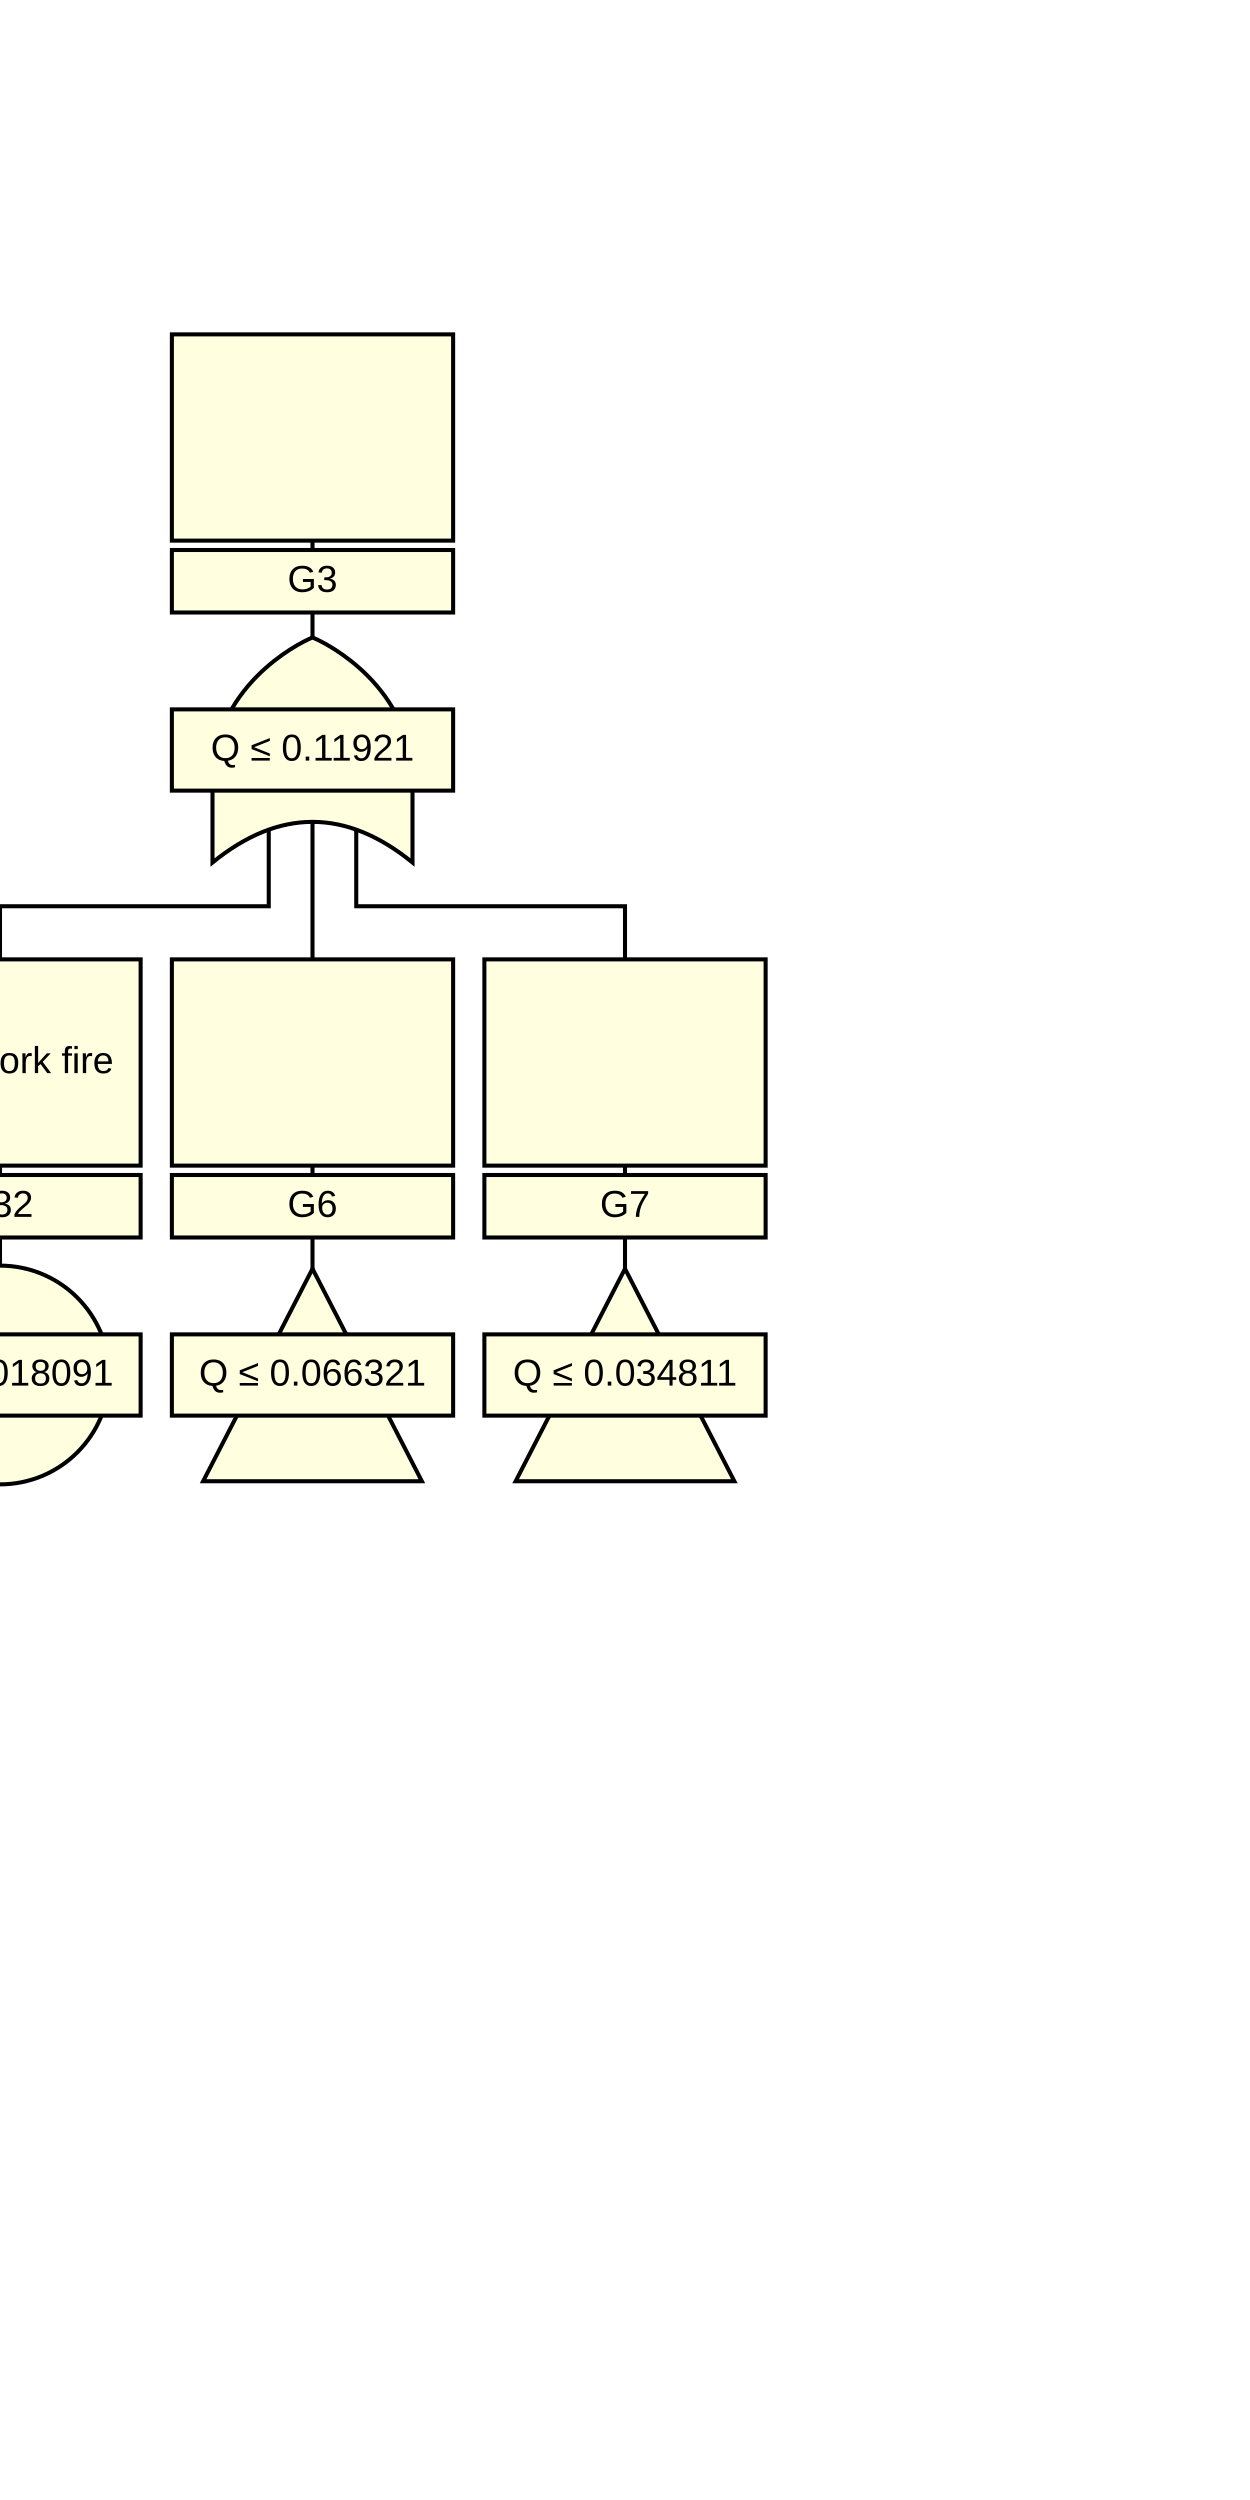
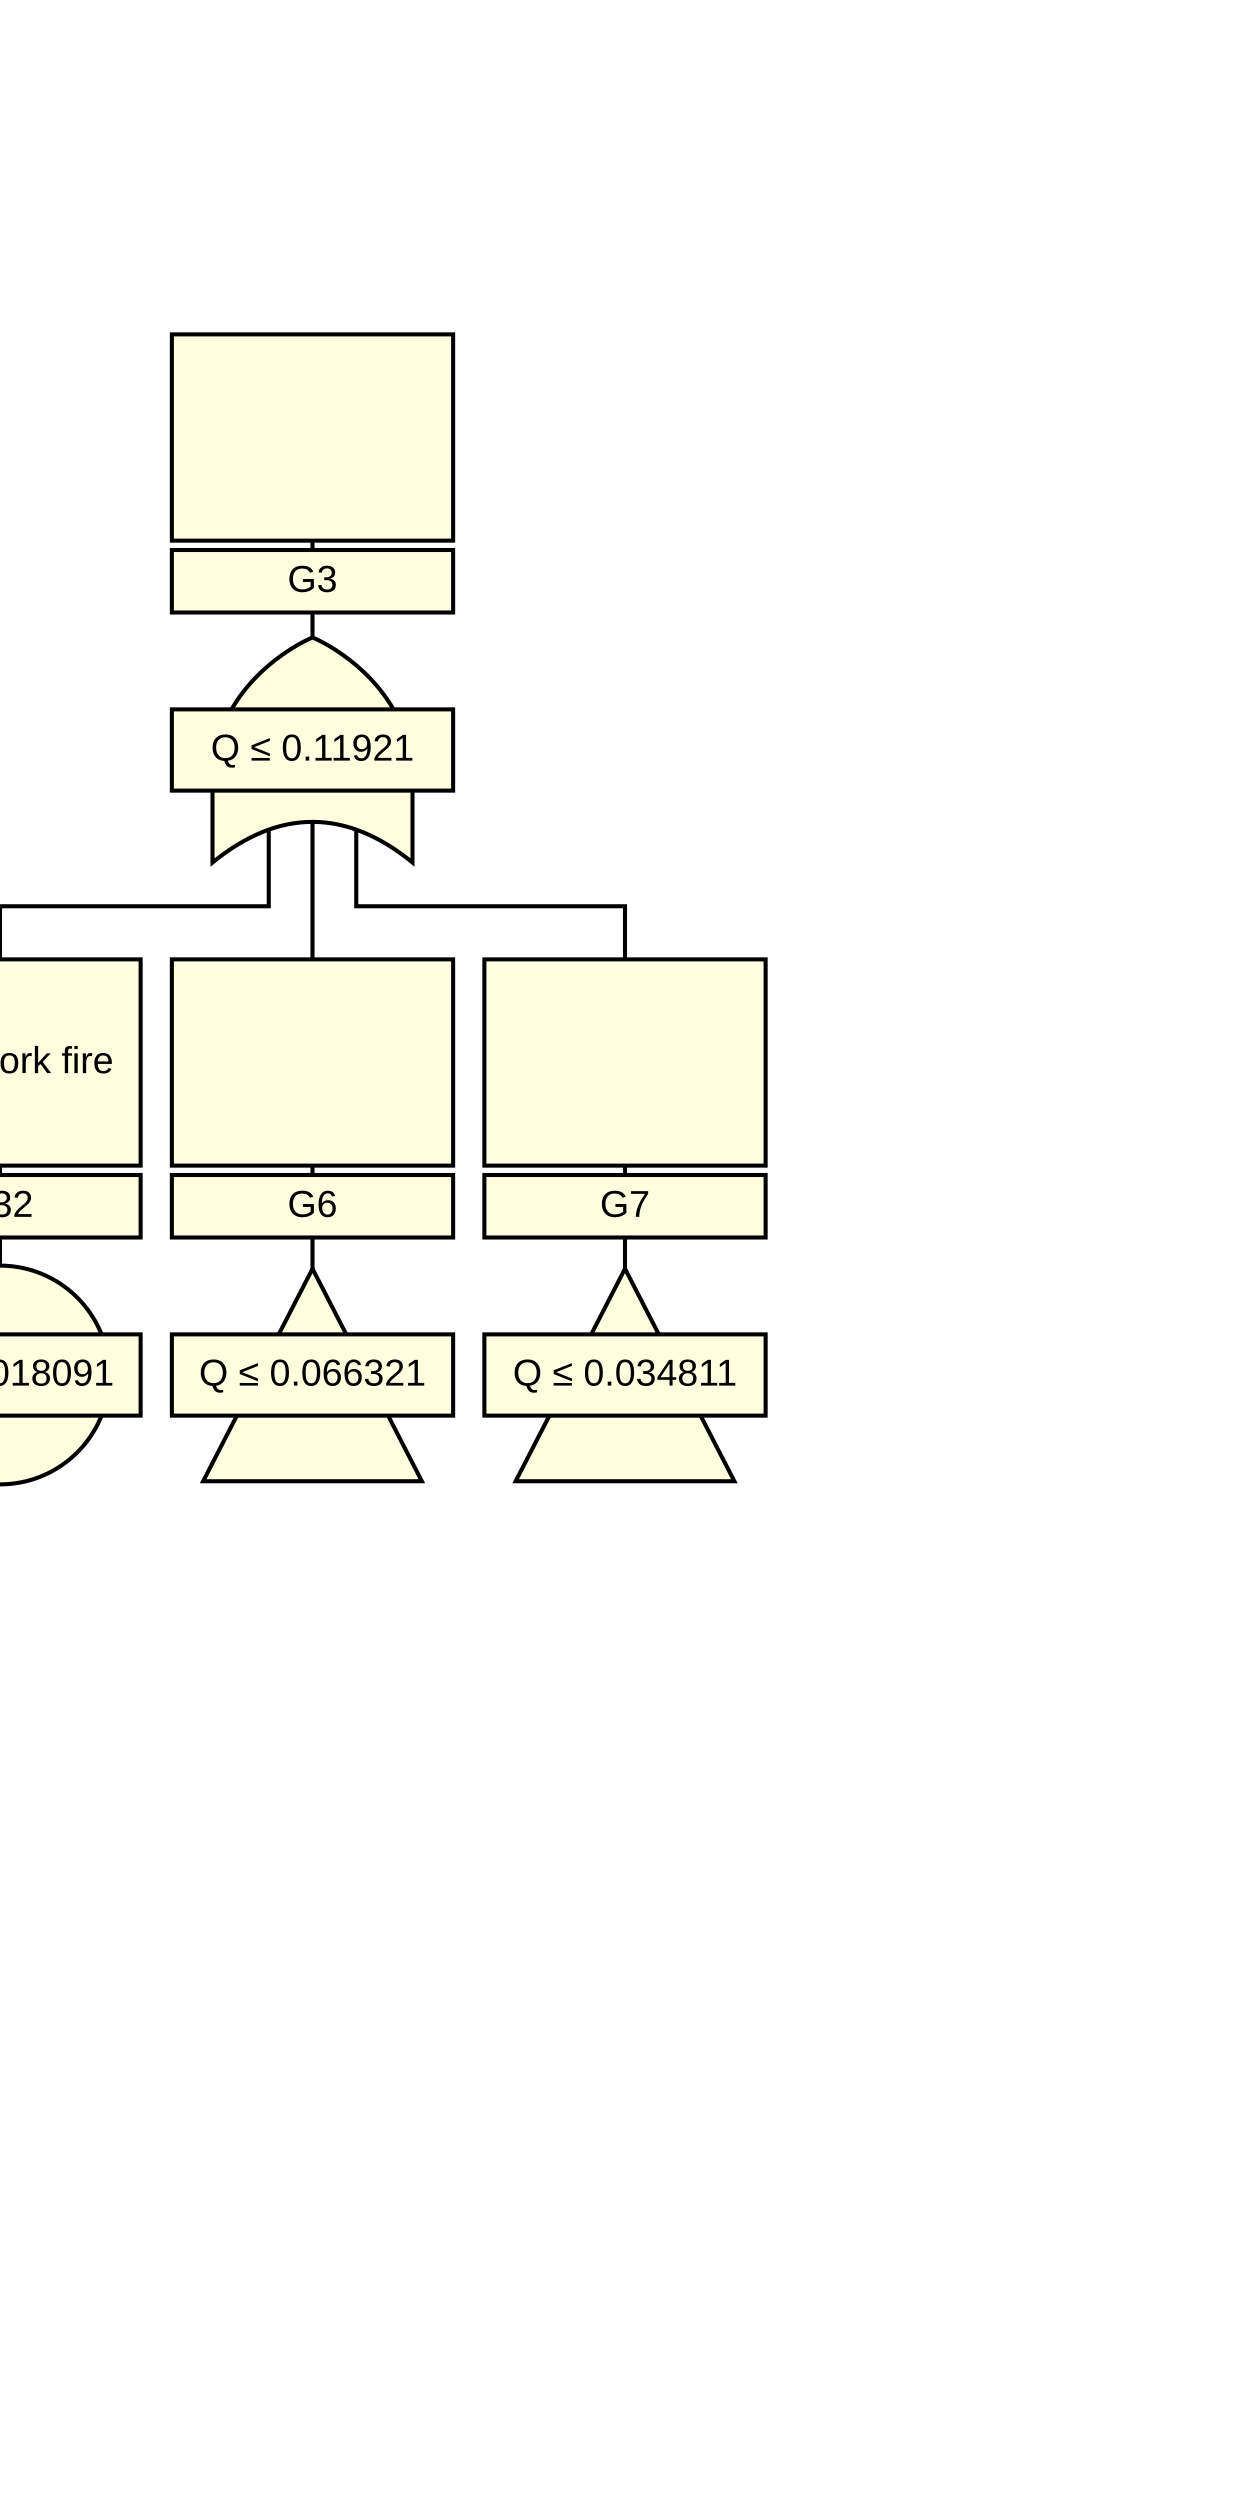
<svg xmlns="http://www.w3.org/2000/svg" viewBox="-100 -200 400 800">
  <style>
circle, path, polygon, rect {
  fill: lightyellow;
}
circle, path, polygon, polyline, rect {
  stroke: black;
  stroke-width: 1.3;
}
polyline {
  fill: none;
}
text {
  dominant-baseline: middle;
  font-family: Arial, sans-serif;
  font-size: 12px;
  text-anchor: middle;
}
</style>
  <polyline points="0,-93 0,40" />
  <polyline points="-14,40 -14,90 -100,90 -100,140" />
  <polyline points="0,40 0,90 0,90 0,140" />
  <polyline points="14,40 14,90 100,90 100,140" />
  <rect x="-45" y="-93" width="90" height="66" />
  <text x="0" y="-60" />
  <rect x="-45" y="-24" width="90" height="20" />
  <text x="0" y="-14">G3</text>
  <path d="M0,4 C-5,6 -32,20 -32,50 L-32,76 Q0,50 32,76 L32,50 C32,20 5,6 0,4" />
  <rect x="-45" y="27" width="90" height="26" />
  <text x="0" y="40">Q ≤ 0.11921</text>
  <polyline points="-100,107 -100,240" />
  <rect x="-145" y="107" width="90" height="66" />
  <text x="-100" y="140">Pipe work fire</text>
  <rect x="-145" y="176" width="90" height="20" />
  <text x="-100" y="186">X32</text>
  <circle cx="-100" cy="240" r="35" />
  <rect x="-145" y="227" width="90" height="26" />
-   <text x="-100" y="240">Q ≤ 0.018091</text>
+   <text x="-100" y="240">Q = 0.018091</text>
  <polyline points="0,107 0,240" />
  <rect x="-45" y="107" width="90" height="66" />
  <text x="0" y="140" />
  <rect x="-45" y="176" width="90" height="20" />
  <text x="0" y="186">G6</text>
  <polygon points="0,206 -35,274 35,274" />
  <rect x="-45" y="227" width="90" height="26" />
  <text x="0" y="240">Q ≤ 0.066321</text>
  <polyline points="100,107 100,240" />
  <rect x="55" y="107" width="90" height="66" />
  <text x="100" y="140" />
  <rect x="55" y="176" width="90" height="20" />
  <text x="100" y="186">G7</text>
  <polygon points="100,206 65,274 135,274" />
  <rect x="55" y="227" width="90" height="26" />
  <text x="100" y="240">Q ≤ 0.034811</text>
</svg>
